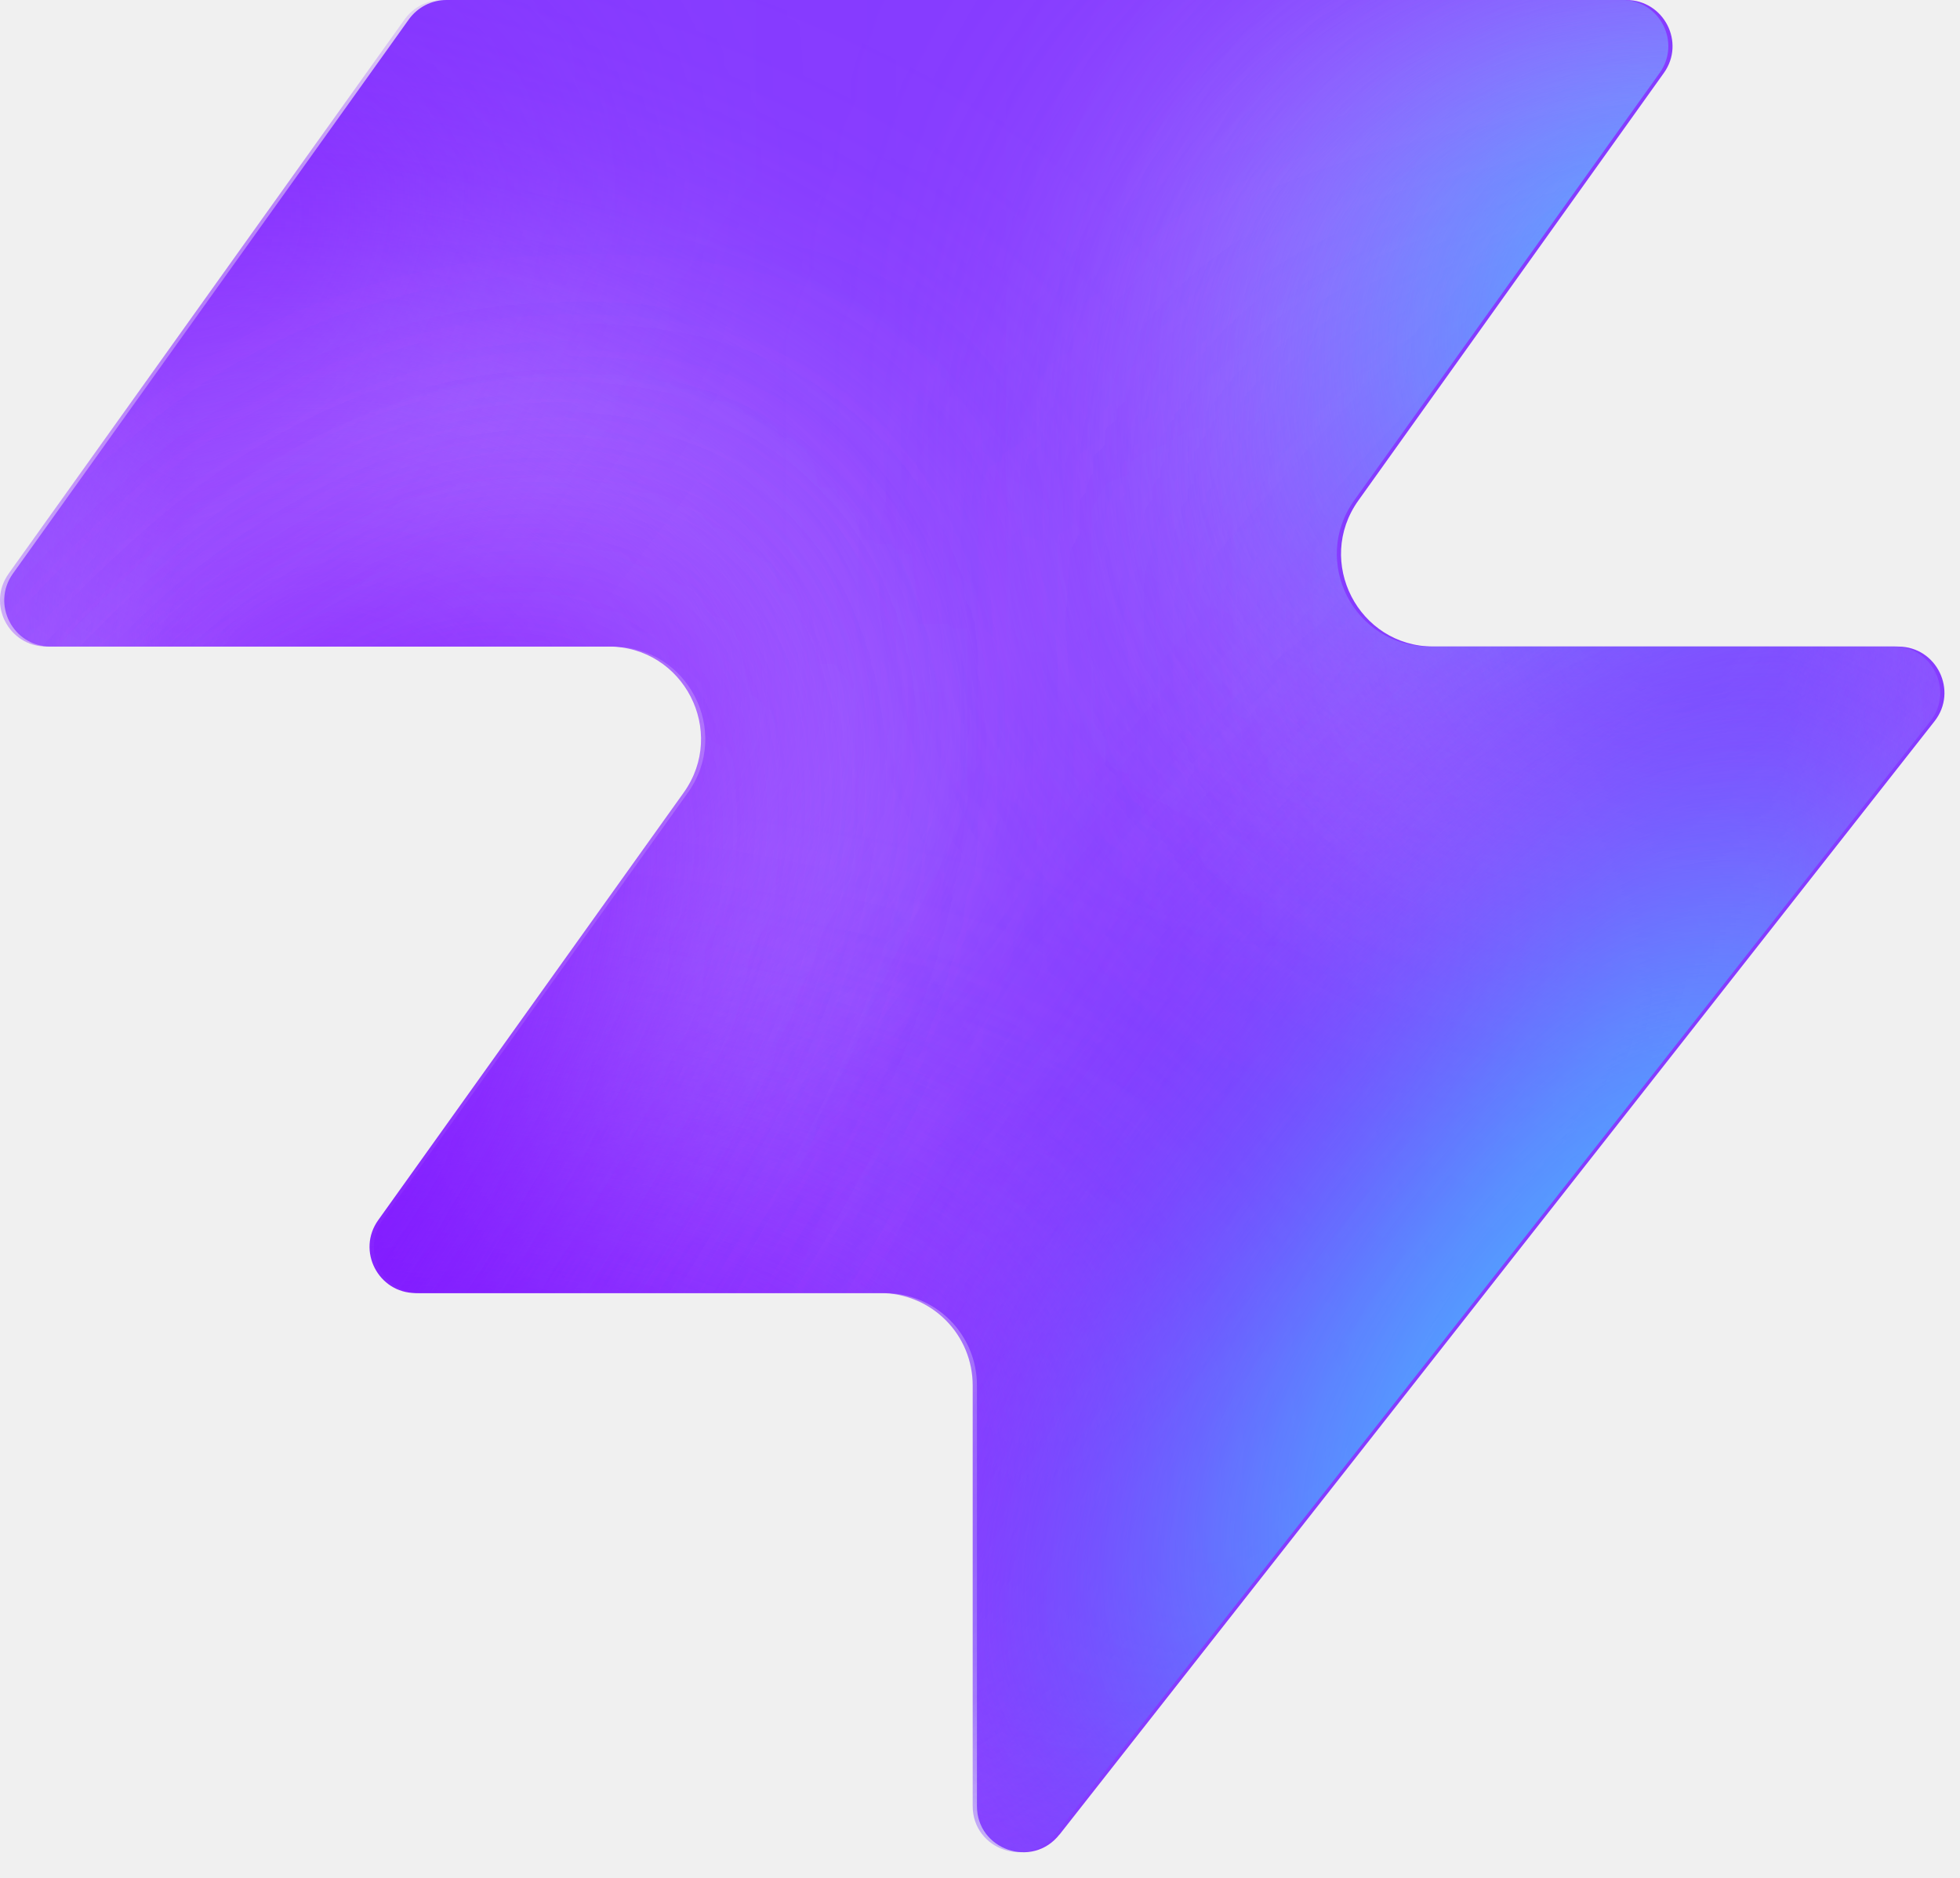
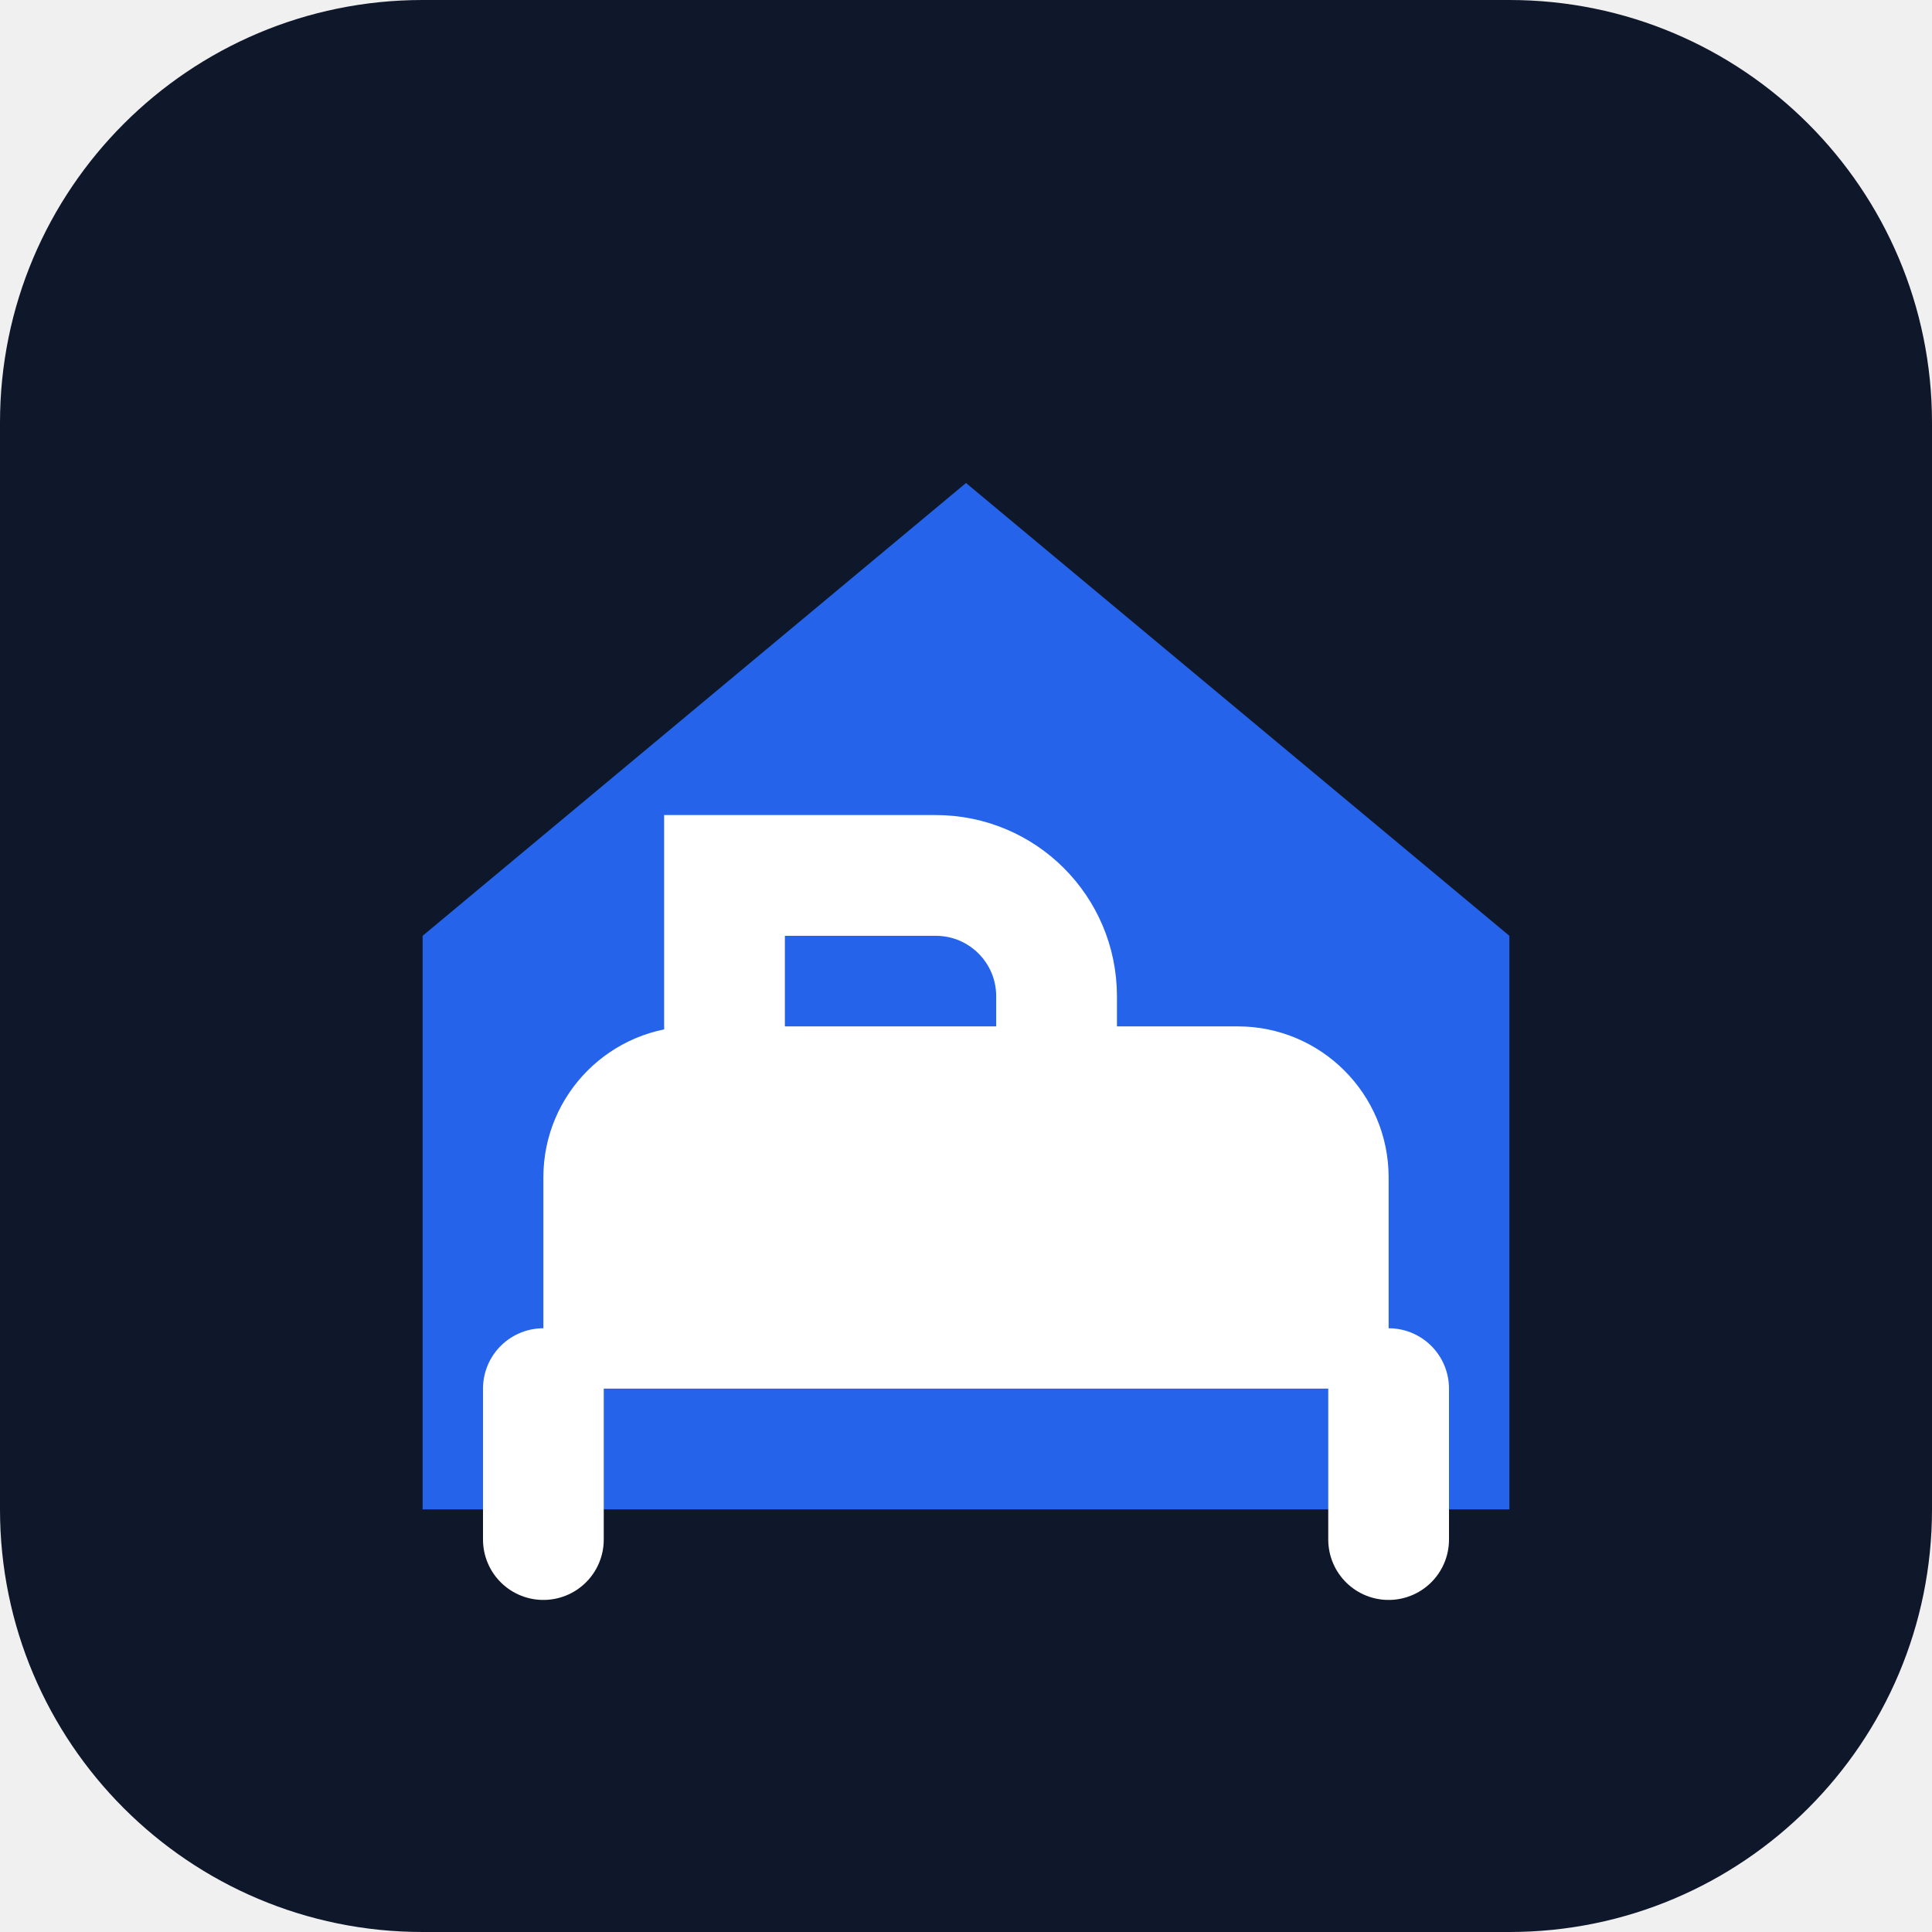
- <svg xmlns="http://www.w3.org/2000/svg" width="48" height="46" fill="none" viewBox="0 0 48 46">
-   <path fill="#863bff" d="M25.946 44.938c-.664.845-2.021.375-2.021-.698V33.937a2.26 2.26 0 0 0-2.262-2.262H10.287c-.92 0-1.456-1.04-.92-1.788l7.48-10.471c1.07-1.497 0-3.578-1.842-3.578H1.237c-.92 0-1.456-1.04-.92-1.788L10.013.474c.214-.297.556-.474.92-.474h28.894c.92 0 1.456 1.04.92 1.788l-7.48 10.471c-1.07 1.498 0 3.579 1.842 3.579h11.377c.943 0 1.473 1.088.89 1.83L25.947 44.94z" style="fill:#863bff;fill:color(display-p3 .525 .23 1);fill-opacity:1" />
-   <mask id="a" width="48" height="46" x="0" y="0" maskUnits="userSpaceOnUse" style="mask-type:alpha">
-     <path fill="#000" d="M25.842 44.938c-.664.844-2.021.375-2.021-.698V33.937a2.26 2.26 0 0 0-2.262-2.262H10.183c-.92 0-1.456-1.04-.92-1.788l7.48-10.471c1.07-1.498 0-3.579-1.842-3.579H1.133c-.92 0-1.456-1.04-.92-1.787L9.91.473c.214-.297.556-.474.92-.474h28.894c.92 0 1.456 1.04.92 1.788l-7.48 10.471c-1.07 1.498 0 3.578 1.842 3.578h11.377c.943 0 1.473 1.088.89 1.832L25.843 44.94z" style="fill:#000;fill-opacity:1" />
-   </mask>
-   <g mask="url(#a)">
-     <g filter="url(#b)">
-       <ellipse cx="5.508" cy="14.704" fill="#ede6ff" rx="5.508" ry="14.704" style="fill:#ede6ff;fill:color(display-p3 .927 .903 1);fill-opacity:1" transform="matrix(.00324 1 1 -.00324 -4.47 31.516)" />
-     </g>
-     <g filter="url(#c)">
-       <ellipse cx="10.399" cy="29.851" fill="#ede6ff" rx="10.399" ry="29.851" style="fill:#ede6ff;fill:color(display-p3 .927 .903 1);fill-opacity:1" transform="matrix(.00324 1 1 -.00324 -39.328 7.883)" />
-     </g>
-     <g filter="url(#d)">
-       <ellipse cx="5.508" cy="30.487" fill="#7e14ff" rx="5.508" ry="30.487" style="fill:#7e14ff;fill:color(display-p3 .492 .077 1);fill-opacity:1" transform="rotate(89.814 -25.913 -14.639)scale(1 -1)" />
-     </g>
-     <g filter="url(#e)">
-       <ellipse cx="5.508" cy="30.599" fill="#7e14ff" rx="5.508" ry="30.599" style="fill:#7e14ff;fill:color(display-p3 .492 .077 1);fill-opacity:1" transform="rotate(89.814 -32.644 -3.334)scale(1 -1)" />
-     </g>
-     <g filter="url(#f)">
-       <ellipse cx="5.508" cy="30.599" fill="#7e14ff" rx="5.508" ry="30.599" style="fill:#7e14ff;fill:color(display-p3 .492 .077 1);fill-opacity:1" transform="matrix(.00324 1 1 -.00324 -34.34 30.47)" />
-     </g>
-     <g filter="url(#g)">
-       <ellipse cx="14.072" cy="22.078" fill="#ede6ff" rx="14.072" ry="22.078" style="fill:#ede6ff;fill:color(display-p3 .927 .903 1);fill-opacity:1" transform="rotate(93.35 24.506 48.493)scale(-1 1)" />
-     </g>
-     <g filter="url(#h)">
-       <ellipse cx="3.47" cy="21.501" fill="#7e14ff" rx="3.47" ry="21.501" style="fill:#7e14ff;fill:color(display-p3 .492 .077 1);fill-opacity:1" transform="rotate(89.009 28.708 47.59)scale(-1 1)" />
-     </g>
-     <g filter="url(#i)">
-       <ellipse cx="3.47" cy="21.501" fill="#7e14ff" rx="3.47" ry="21.501" style="fill:#7e14ff;fill:color(display-p3 .492 .077 1);fill-opacity:1" transform="rotate(89.009 28.708 47.59)scale(-1 1)" />
-     </g>
-     <g filter="url(#j)">
-       <ellipse cx=".387" cy="8.972" fill="#7e14ff" rx="4.407" ry="29.108" style="fill:#7e14ff;fill:color(display-p3 .492 .077 1);fill-opacity:1" transform="rotate(39.51 .387 8.972)" />
-     </g>
-     <g filter="url(#k)">
-       <ellipse cx="47.523" cy="-6.092" fill="#7e14ff" rx="4.407" ry="29.108" style="fill:#7e14ff;fill:color(display-p3 .492 .077 1);fill-opacity:1" transform="rotate(37.892 47.523 -6.092)" />
-     </g>
-     <g filter="url(#l)">
-       <ellipse cx="41.412" cy="6.333" fill="#47bfff" rx="5.971" ry="9.665" style="fill:#47bfff;fill:color(display-p3 .28 .748 1);fill-opacity:1" transform="rotate(37.892 41.412 6.333)" />
-     </g>
-     <g filter="url(#m)">
-       <ellipse cx="-1.879" cy="38.332" fill="#7e14ff" rx="4.407" ry="29.108" style="fill:#7e14ff;fill:color(display-p3 .492 .077 1);fill-opacity:1" transform="rotate(37.892 -1.88 38.332)" />
-     </g>
-     <g filter="url(#n)">
-       <ellipse cx="-1.879" cy="38.332" fill="#7e14ff" rx="4.407" ry="29.108" style="fill:#7e14ff;fill:color(display-p3 .492 .077 1);fill-opacity:1" transform="rotate(37.892 -1.88 38.332)" />
-     </g>
-     <g filter="url(#o)">
-       <ellipse cx="35.651" cy="29.907" fill="#7e14ff" rx="4.407" ry="29.108" style="fill:#7e14ff;fill:color(display-p3 .492 .077 1);fill-opacity:1" transform="rotate(37.892 35.651 29.907)" />
-     </g>
-     <g filter="url(#p)">
-       <ellipse cx="38.418" cy="32.4" fill="#47bfff" rx="5.971" ry="15.297" style="fill:#47bfff;fill:color(display-p3 .28 .748 1);fill-opacity:1" transform="rotate(37.892 38.418 32.4)" />
-     </g>
-   </g>
-   <defs>
-     <filter id="b" width="60.045" height="41.654" x="-19.77" y="16.149" color-interpolation-filters="sRGB" filterUnits="userSpaceOnUse">
-       <feFlood flood-opacity="0" result="BackgroundImageFix" />
-       <feBlend in="SourceGraphic" in2="BackgroundImageFix" result="shape" />
-       <feGaussianBlur result="effect1_foregroundBlur_2002_17158" stdDeviation="7.659" />
-     </filter>
-     <filter id="c" width="90.34" height="51.437" x="-54.613" y="-7.533" color-interpolation-filters="sRGB" filterUnits="userSpaceOnUse">
-       <feFlood flood-opacity="0" result="BackgroundImageFix" />
-       <feBlend in="SourceGraphic" in2="BackgroundImageFix" result="shape" />
-       <feGaussianBlur result="effect1_foregroundBlur_2002_17158" stdDeviation="7.659" />
-     </filter>
-     <filter id="d" width="79.355" height="29.4" x="-49.64" y="2.03" color-interpolation-filters="sRGB" filterUnits="userSpaceOnUse">
-       <feFlood flood-opacity="0" result="BackgroundImageFix" />
-       <feBlend in="SourceGraphic" in2="BackgroundImageFix" result="shape" />
-       <feGaussianBlur result="effect1_foregroundBlur_2002_17158" stdDeviation="4.596" />
-     </filter>
-     <filter id="e" width="79.579" height="29.4" x="-45.045" y="20.029" color-interpolation-filters="sRGB" filterUnits="userSpaceOnUse">
-       <feFlood flood-opacity="0" result="BackgroundImageFix" />
-       <feBlend in="SourceGraphic" in2="BackgroundImageFix" result="shape" />
-       <feGaussianBlur result="effect1_foregroundBlur_2002_17158" stdDeviation="4.596" />
-     </filter>
-     <filter id="f" width="79.579" height="29.4" x="-43.513" y="21.178" color-interpolation-filters="sRGB" filterUnits="userSpaceOnUse">
-       <feFlood flood-opacity="0" result="BackgroundImageFix" />
-       <feBlend in="SourceGraphic" in2="BackgroundImageFix" result="shape" />
-       <feGaussianBlur result="effect1_foregroundBlur_2002_17158" stdDeviation="4.596" />
-     </filter>
-     <filter id="g" width="74.749" height="58.852" x="15.756" y="-17.901" color-interpolation-filters="sRGB" filterUnits="userSpaceOnUse">
-       <feFlood flood-opacity="0" result="BackgroundImageFix" />
-       <feBlend in="SourceGraphic" in2="BackgroundImageFix" result="shape" />
-       <feGaussianBlur result="effect1_foregroundBlur_2002_17158" stdDeviation="7.659" />
-     </filter>
-     <filter id="h" width="61.377" height="25.362" x="23.548" y="2.284" color-interpolation-filters="sRGB" filterUnits="userSpaceOnUse">
-       <feFlood flood-opacity="0" result="BackgroundImageFix" />
-       <feBlend in="SourceGraphic" in2="BackgroundImageFix" result="shape" />
-       <feGaussianBlur result="effect1_foregroundBlur_2002_17158" stdDeviation="4.596" />
-     </filter>
-     <filter id="i" width="61.377" height="25.362" x="23.548" y="2.284" color-interpolation-filters="sRGB" filterUnits="userSpaceOnUse">
-       <feFlood flood-opacity="0" result="BackgroundImageFix" />
-       <feBlend in="SourceGraphic" in2="BackgroundImageFix" result="shape" />
-       <feGaussianBlur result="effect1_foregroundBlur_2002_17158" stdDeviation="4.596" />
-     </filter>
-     <filter id="j" width="56.045" height="63.649" x="-27.636" y="-22.853" color-interpolation-filters="sRGB" filterUnits="userSpaceOnUse">
-       <feFlood flood-opacity="0" result="BackgroundImageFix" />
-       <feBlend in="SourceGraphic" in2="BackgroundImageFix" result="shape" />
-       <feGaussianBlur result="effect1_foregroundBlur_2002_17158" stdDeviation="4.596" />
-     </filter>
-     <filter id="k" width="54.814" height="64.646" x="20.116" y="-38.415" color-interpolation-filters="sRGB" filterUnits="userSpaceOnUse">
-       <feFlood flood-opacity="0" result="BackgroundImageFix" />
-       <feBlend in="SourceGraphic" in2="BackgroundImageFix" result="shape" />
-       <feGaussianBlur result="effect1_foregroundBlur_2002_17158" stdDeviation="4.596" />
-     </filter>
-     <filter id="l" width="33.541" height="35.313" x="24.641" y="-11.323" color-interpolation-filters="sRGB" filterUnits="userSpaceOnUse">
-       <feFlood flood-opacity="0" result="BackgroundImageFix" />
-       <feBlend in="SourceGraphic" in2="BackgroundImageFix" result="shape" />
-       <feGaussianBlur result="effect1_foregroundBlur_2002_17158" stdDeviation="4.596" />
-     </filter>
-     <filter id="m" width="54.814" height="64.646" x="-29.286" y="6.009" color-interpolation-filters="sRGB" filterUnits="userSpaceOnUse">
-       <feFlood flood-opacity="0" result="BackgroundImageFix" />
-       <feBlend in="SourceGraphic" in2="BackgroundImageFix" result="shape" />
-       <feGaussianBlur result="effect1_foregroundBlur_2002_17158" stdDeviation="4.596" />
-     </filter>
-     <filter id="n" width="54.814" height="64.646" x="-29.286" y="6.009" color-interpolation-filters="sRGB" filterUnits="userSpaceOnUse">
-       <feFlood flood-opacity="0" result="BackgroundImageFix" />
-       <feBlend in="SourceGraphic" in2="BackgroundImageFix" result="shape" />
-       <feGaussianBlur result="effect1_foregroundBlur_2002_17158" stdDeviation="4.596" />
-     </filter>
-     <filter id="o" width="54.814" height="64.646" x="8.244" y="-2.416" color-interpolation-filters="sRGB" filterUnits="userSpaceOnUse">
-       <feFlood flood-opacity="0" result="BackgroundImageFix" />
-       <feBlend in="SourceGraphic" in2="BackgroundImageFix" result="shape" />
-       <feGaussianBlur result="effect1_foregroundBlur_2002_17158" stdDeviation="4.596" />
-     </filter>
-     <filter id="p" width="39.409" height="43.623" x="18.713" y="10.588" color-interpolation-filters="sRGB" filterUnits="userSpaceOnUse">
-       <feFlood flood-opacity="0" result="BackgroundImageFix" />
-       <feBlend in="SourceGraphic" in2="BackgroundImageFix" result="shape" />
-       <feGaussianBlur result="effect1_foregroundBlur_2002_17158" stdDeviation="4.596" />
-     </filter>
-   </defs>
+ <svg xmlns="http://www.w3.org/2000/svg" viewBox="0 0 64 64">
+   <rect width="64" height="64" rx="14" fill="#0f172a" />
+   <path d="M14 31 32 16l18 15v19H14V31Z" fill="#2563eb" />
+   <path d="M23 34h18a5 5 0 0 1 5 5v7H18v-7a5 5 0 0 1 5-5Z" fill="#fff" />
+   <path d="M24 34v-5h7a4 4 0 0 1 4 4v1" fill="none" stroke="#fff" stroke-width="4" stroke-linecap="round" />
+   <path d="M18 46v5M46 46v5" stroke="#fff" stroke-width="4" stroke-linecap="round" />
</svg>
